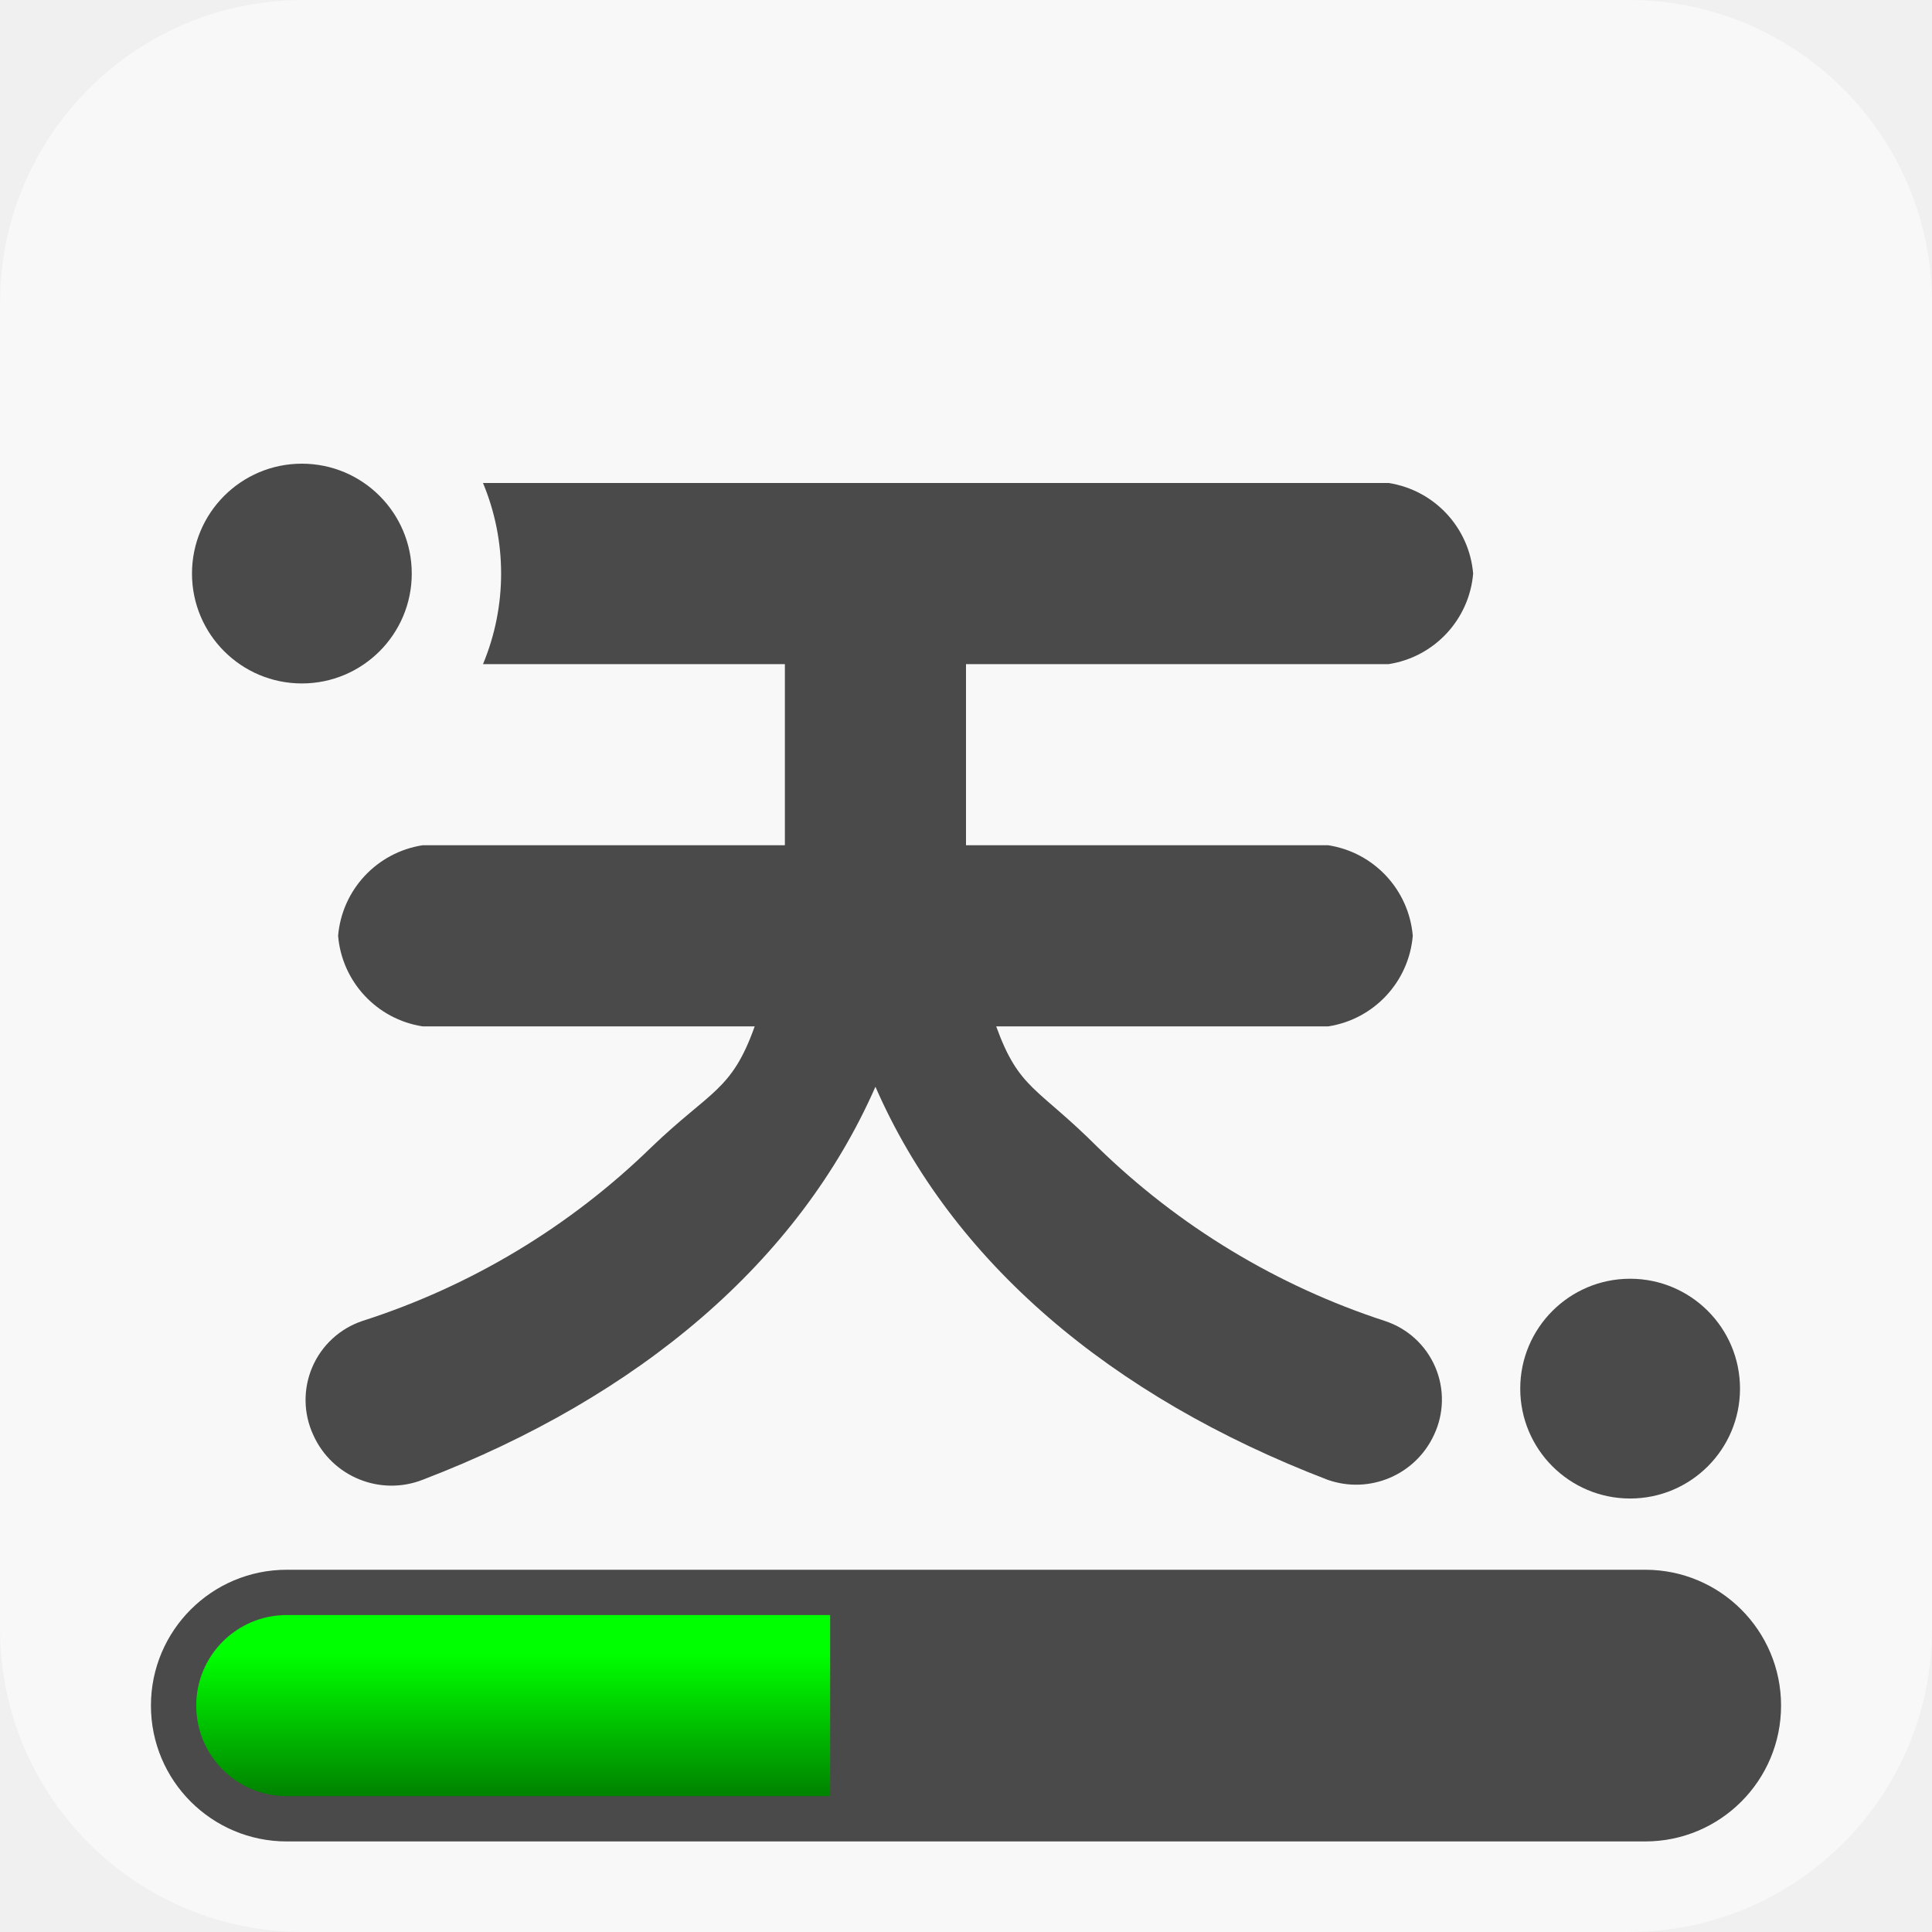
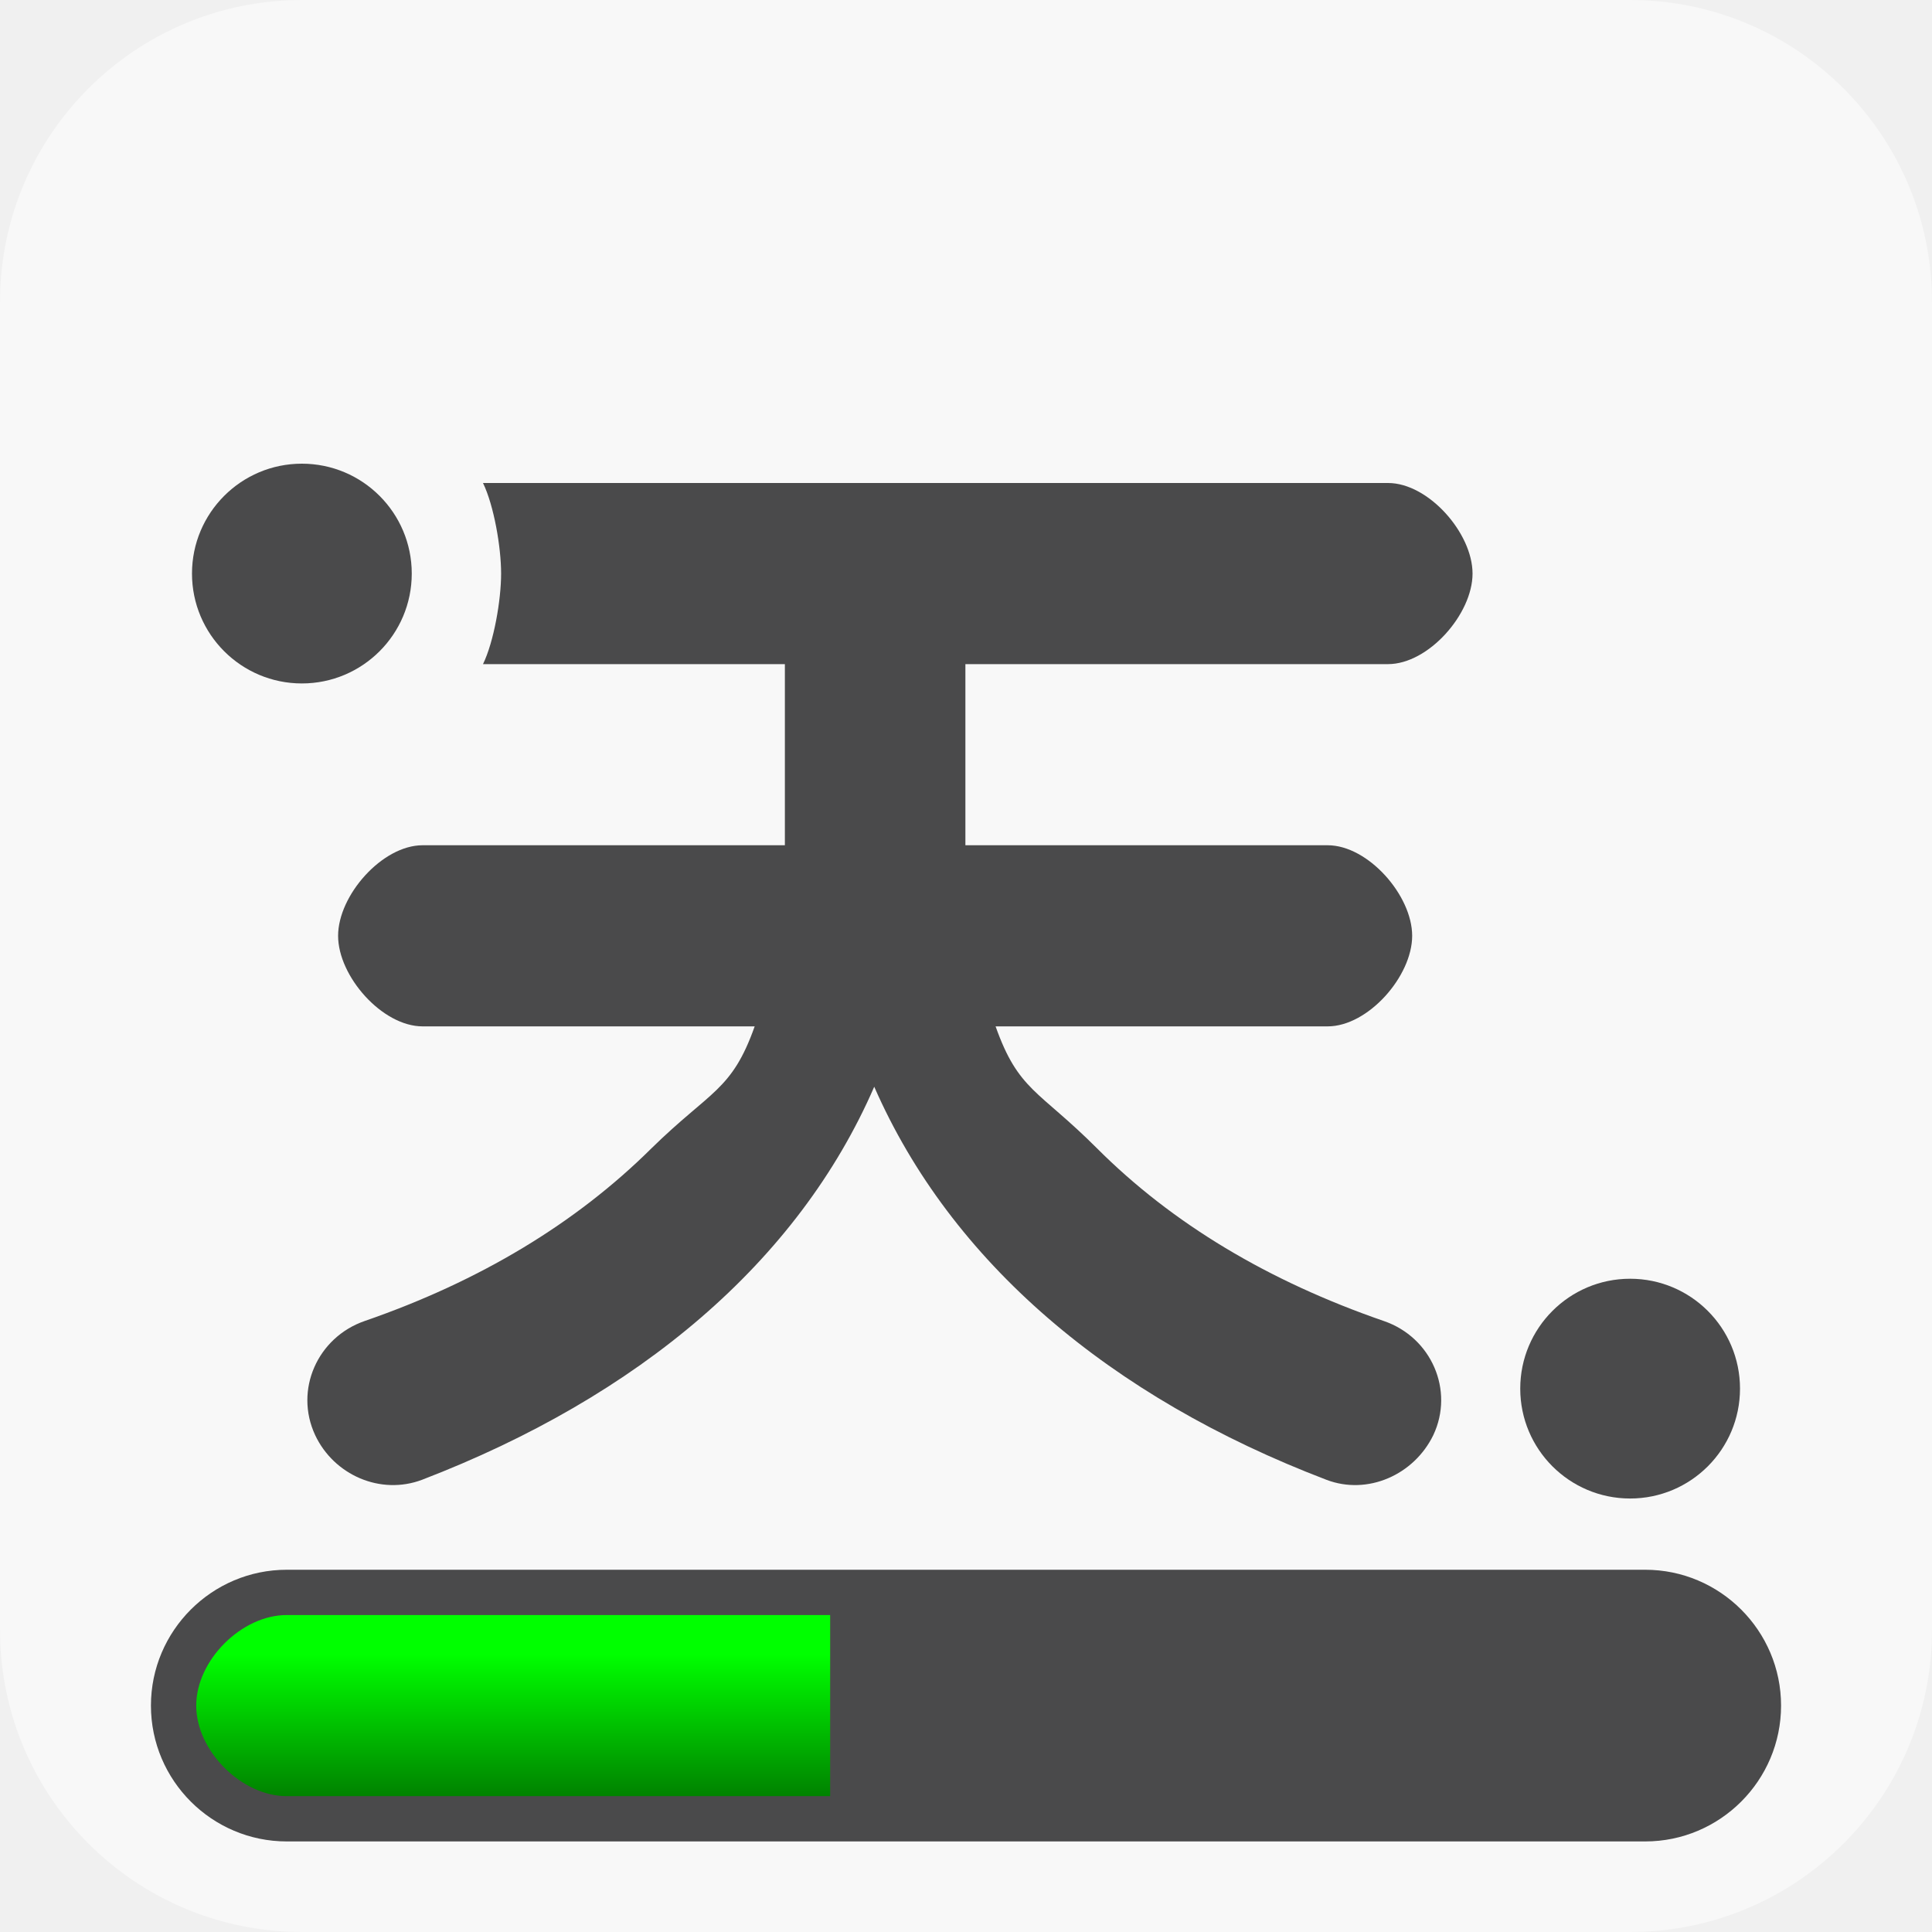
<svg xmlns="http://www.w3.org/2000/svg" viewBox="0 0 32 32">
  <defs>
-     <style>.cls-1{fill:#fff;opacity:0.5;}.cls-2{fill:#4a4a4b;}.cls-3{fill-opacity:0.7;}.cls-4{fill:url(#linear-gradient);}</style>
-     <linearGradient id="linear-gradient" x1="-117.39" y1="-264.09" x2="-117.39" y2="-264.24" gradientTransform="matrix(70, 0, 0, -20, 8226, -5255)" gradientUnits="userSpaceOnUse">
-       <stop offset="0.2" stop-color="lime" />
+     <linearGradient id="linear-gradient" x1="-16.4" x2="-16.4" y1="-138.09" y2="-138.24" gradientTransform="translate(168 -2735) scale(10 -20)" gradientUnits="userSpaceOnUse">
+       <stop offset=".2" stop-color="lime" />
      <stop offset="1" stop-color="green" />
    </linearGradient>
  </defs>
-   <rect class="cls-1" width="32" height="32" rx="5.02" />
-   <circle class="cls-2" cx="27" cy="23" r="1.82" />
-   <circle class="cls-2" cx="5" cy="9.5" r="1.82" />
-   <path class="cls-2" d="M8,8a3.9,3.9,0,0,1,0,3h5v3H7a1.66,1.66,0,0,0-1.4,1.5A1.66,1.66,0,0,0,7,17h5.5c-.38,1.07-.73,1.06-1.71,2A12.18,12.18,0,0,1,6,21.88a1.38,1.38,0,0,0-.81,1.89A1.42,1.42,0,0,0,7,24.51c3.6-1.38,6.23-3.62,7.5-6.51,1.26,2.89,3.89,5.13,7.49,6.51a1.42,1.42,0,0,0,1.76-.74,1.37,1.37,0,0,0-.81-1.89A12.26,12.26,0,0,1,18.18,19c-1-1-1.3-.95-1.68-2H22a1.66,1.66,0,0,0,1.4-1.5A1.66,1.66,0,0,0,22,14H16V11h7a1.66,1.66,0,0,0,1.4-1.5A1.66,1.66,0,0,0,23,8Z" />
-   <path class="cls-3" d="M4.75,26h22.5a2.25,2.25,0,0,1,2.25,2.25h0a2.25,2.25,0,0,1-2.25,2.25H4.75A2.25,2.25,0,0,1,2.5,28.25h0A2.25,2.25,0,0,1,4.75,26Z" />
-   <path class="cls-4" d="M4.75,26.75h9v3h-9a1.5,1.5,0,0,1,0-3Z" />
+   <rect width="32" height="32" fill="white" opacity="0.5" rx="5" />
+   <circle cx="27" cy="23" r="1.82" fill="#4a4a4b" />
+   <circle cx="5" cy="9.5" r="1.82" fill="#4a4a4b" />
+   <path d="M8 8c.18.37.3 1.06.3 1.5S8.18 10.63 8 11h5v3H7c-.67 0-1.4.83-1.4 1.5S6.33 17 7 17h5.5c-.38 1.07-.73 1.06-1.71 2.02-1.25 1.24-2.84 2.2-4.75 2.86-.78.27-1.17 1.14-.82 1.89.31.66 1.08 1 1.77.74 3.59-1.38 6.23-3.61 7.49-6.51 1.27 2.9 3.9 5.14 7.49 6.51.68.26 1.45-.08 1.77-.74.35-.74-.03-1.62-.82-1.89-1.91-.66-3.5-1.61-4.75-2.86-.97-.97-1.3-.95-1.68-2.02h5.5c.67 0 1.4-.83 1.4-1.5s-.73-1.5-1.4-1.5h-6v-3h7c.67 0 1.4-.83 1.4-1.5S23.66 8 22.99 8H8Z" fill="#4a4a4b" />
+   <path d="M4.75 26h22.5c1.24 0 2.25 1.01 2.25 2.25s-1.01 2.25-2.25 2.25H4.75c-1.24 0-2.25-1.01-2.25-2.25S3.51 26 4.75 26Z" fill="#4a4a4b" />
+   <path d="M4.75 26.75h9v3h-9c-.75 0-1.5-.75-1.5-1.5s.75-1.5 1.5-1.5Z" fill="url(#linear-gradient)" />
</svg>
